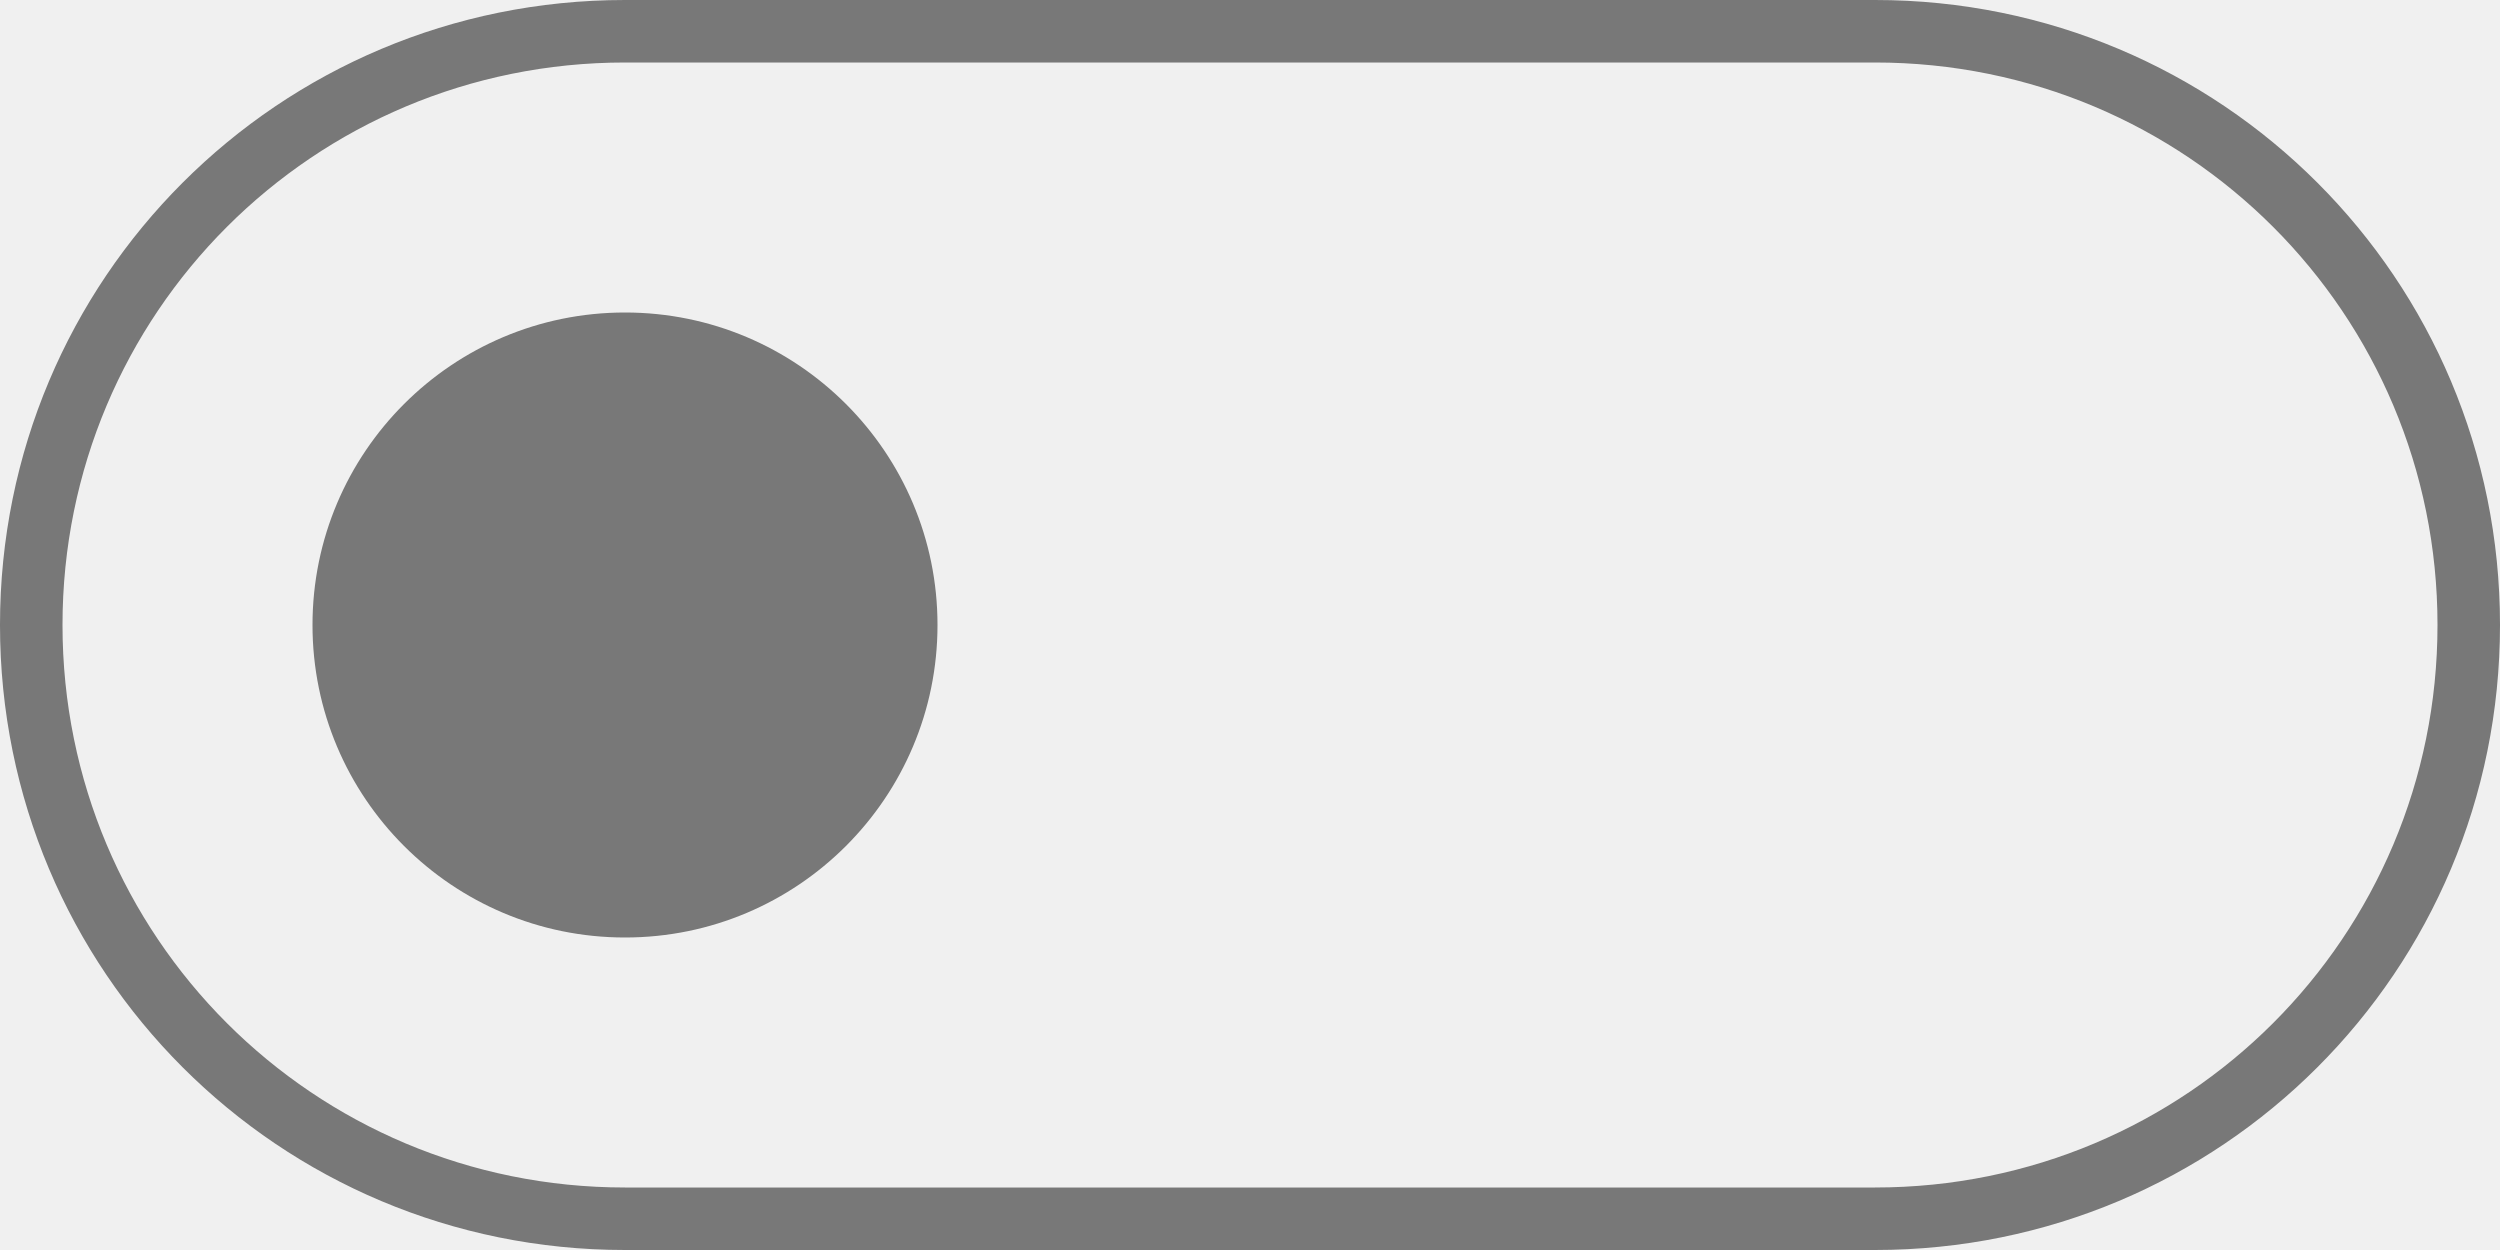
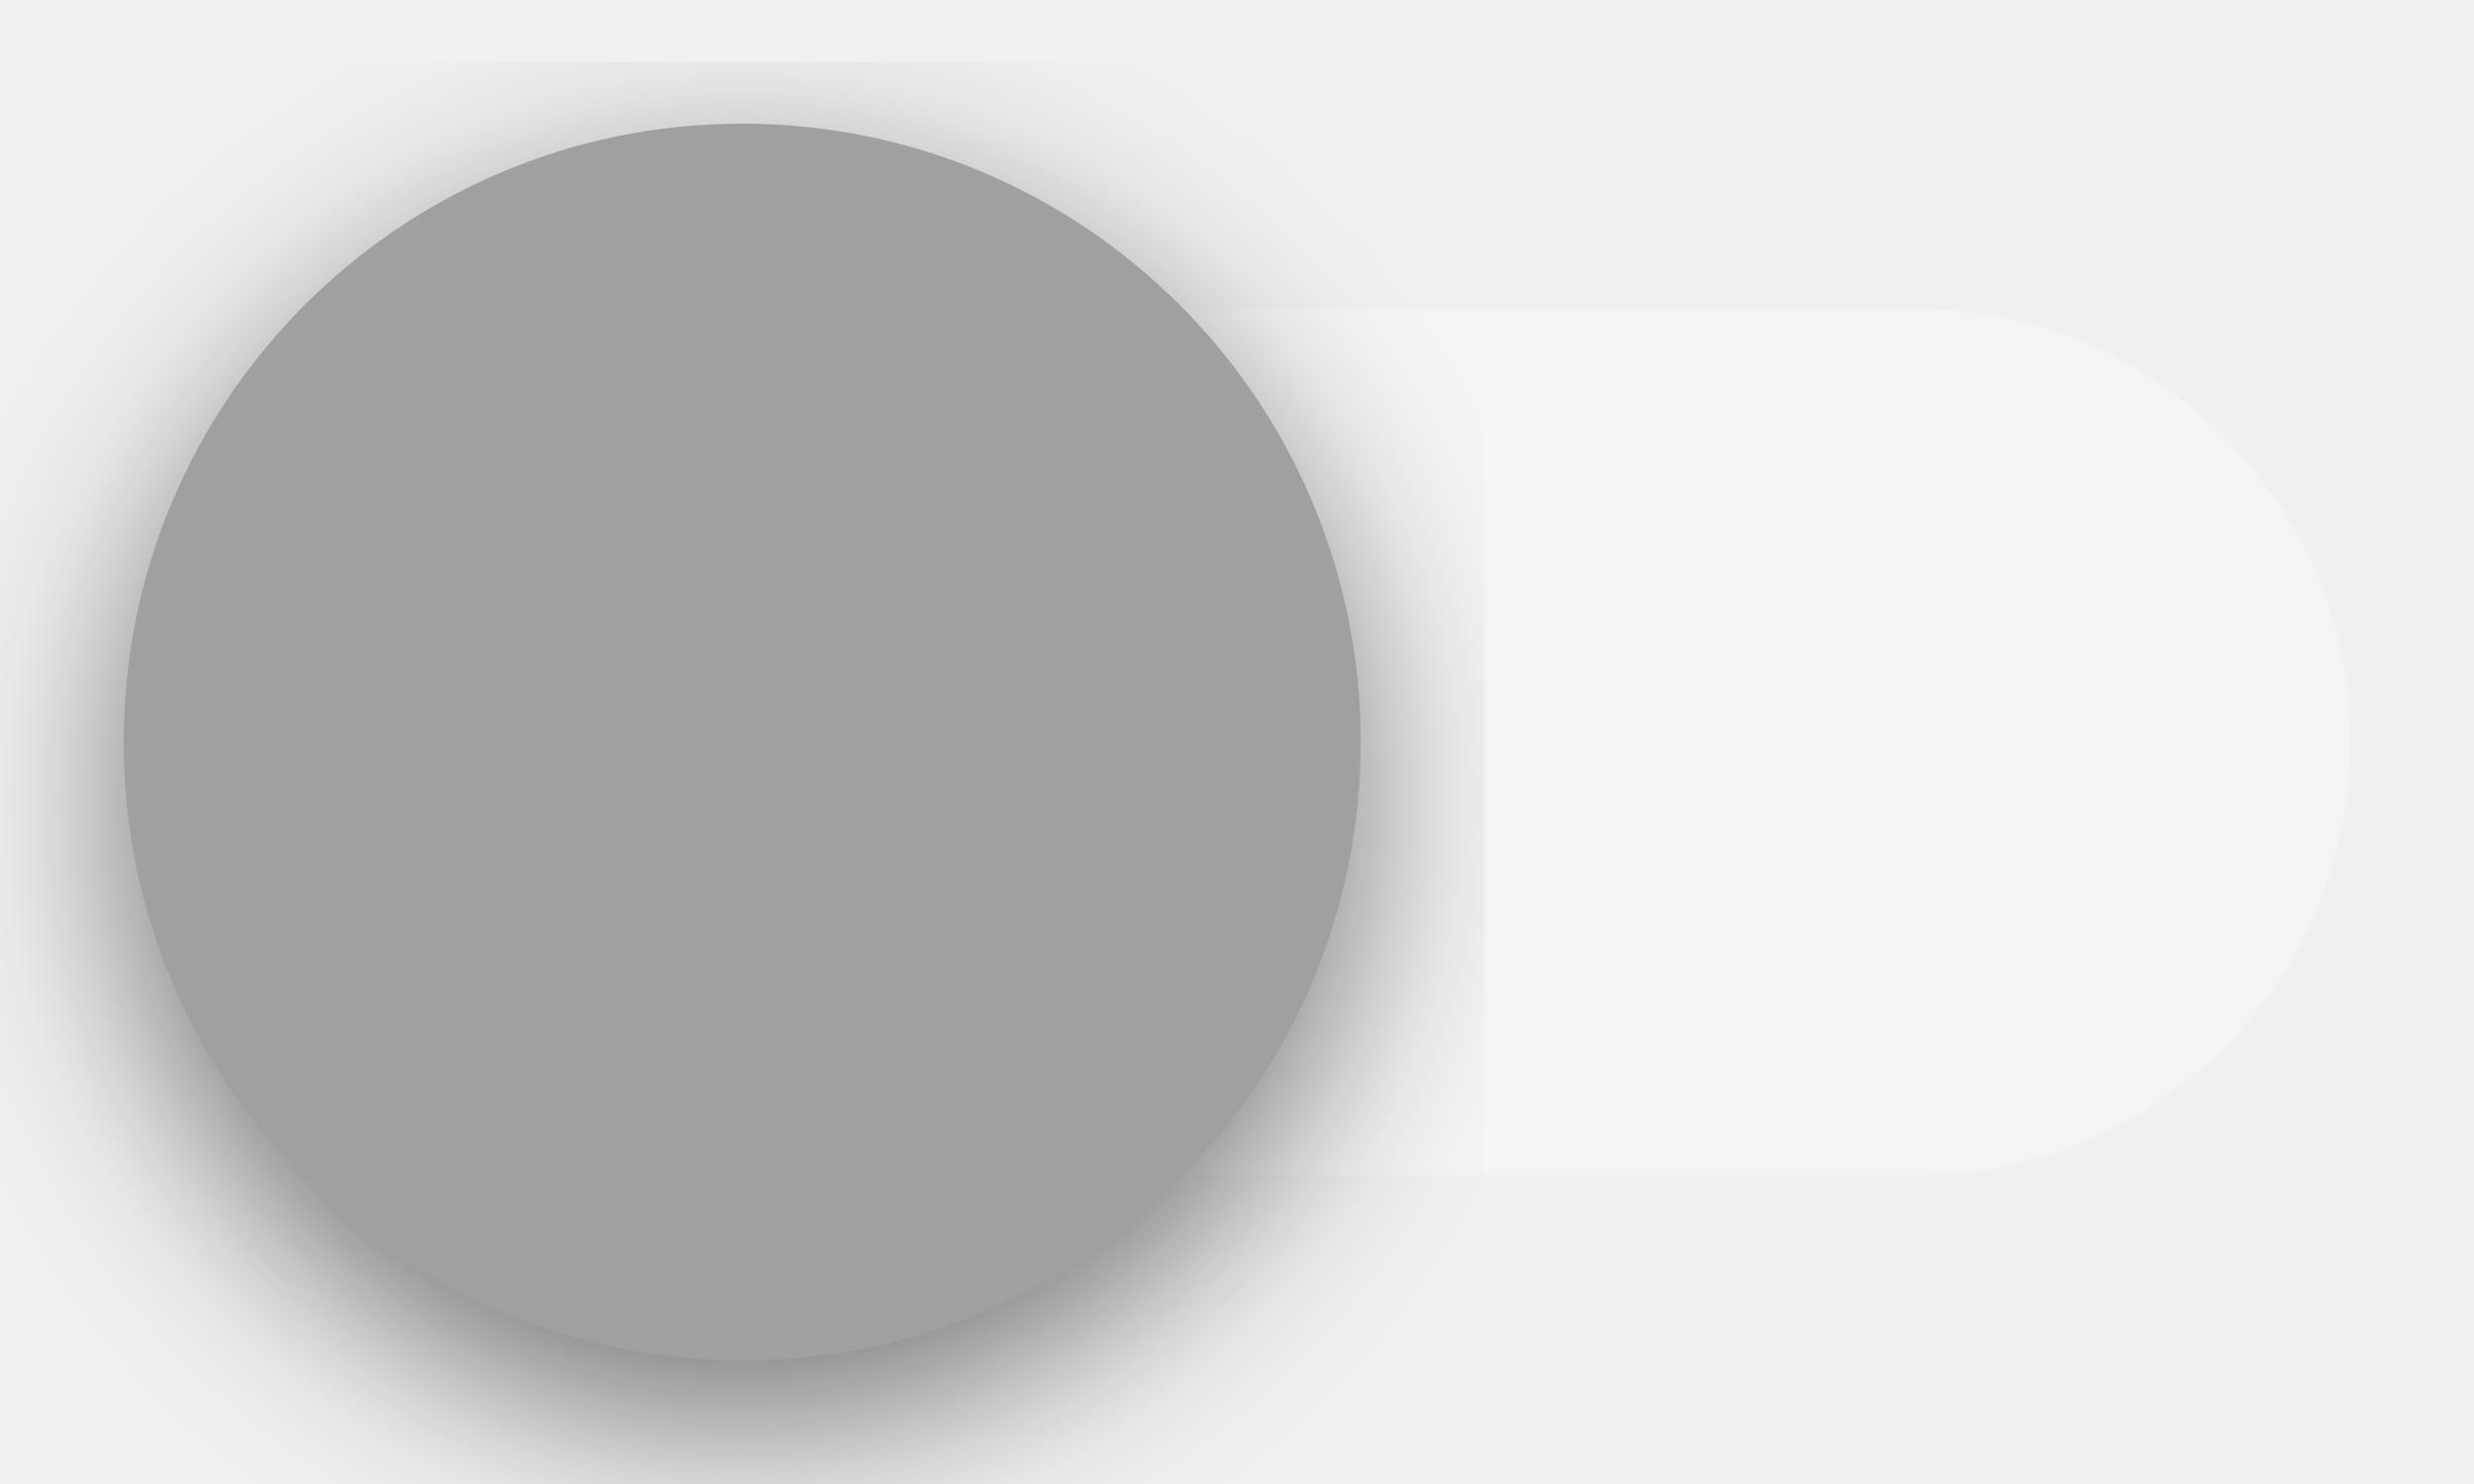
- <svg xmlns="http://www.w3.org/2000/svg" width="40" height="20" version="1.1">
-   <g transform="translate(0 -1032.4)" fill="#000000" stroke-width="0">
-     <path d="m10 1032.4c-5.54 0-10 4.46-10 10s4.46 10 10 10h20c5.54 0 10-4.46 10-10s-4.46-10-10-10zm0 1h20c4.986 0 9 4.014 9 9s-4.014 9-9 9h-20c-4.986 0-9-4.014-9-9s4.014-9 9-9z" opacity=".5" style="paint-order:stroke fill markers" />
-     <circle transform="scale(-1,1)" cx="-10" cy="1042.4" r="5" opacity=".5" style="paint-order:stroke fill markers" />
-   </g>
+ <svg xmlns="http://www.w3.org/2000/svg" width="40" height="24" viewBox="0 0 40 24">
+   <defs>
+     <filter id="shadow-z1" color-interpolation-filters="sRGB">
+       <feFlood flood-color="#000" flood-opacity=".5" result="flood" />
+       <feComposite in="flood" in2="SourceGraphic" operator="in" result="composite1" />
+       <feGaussianBlur in="composite1" result="blur" stdDeviation="1.5" />
+       <feOffset dy="1" result="offset" />
+       <feComposite in="SourceGraphic" in2="offset" result="composite2" />
+     </filter>
+   </defs>
+   <rect x="2" y="5" width="36" height="14" ry="7" fill="#fff" fill-opacity=".26" />
+   <circle cx="12" cy="12" r="10" fill="#a0a0a0" filter="url(#shadow-z1)" />
</svg>
